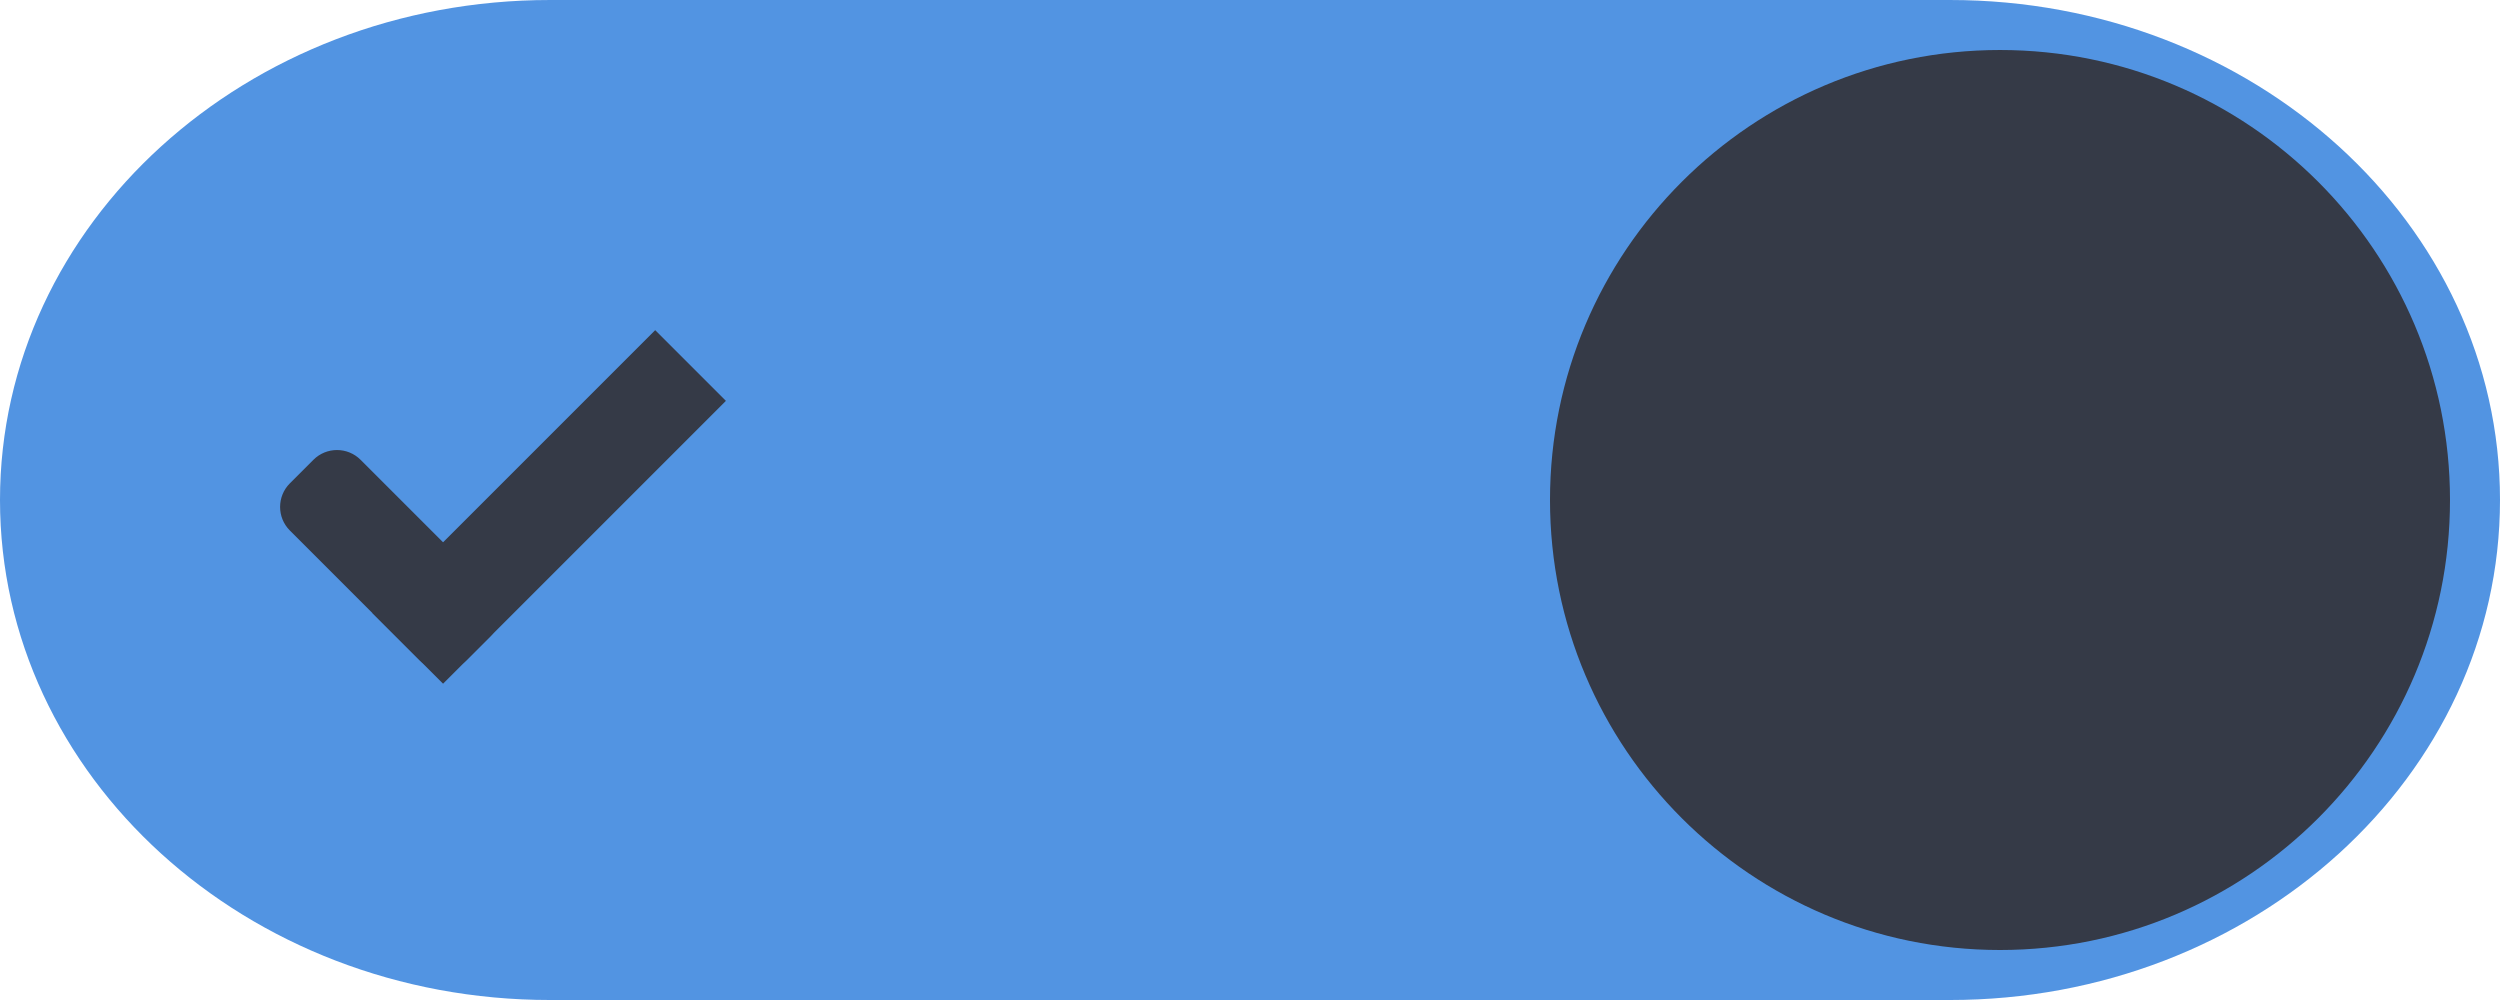
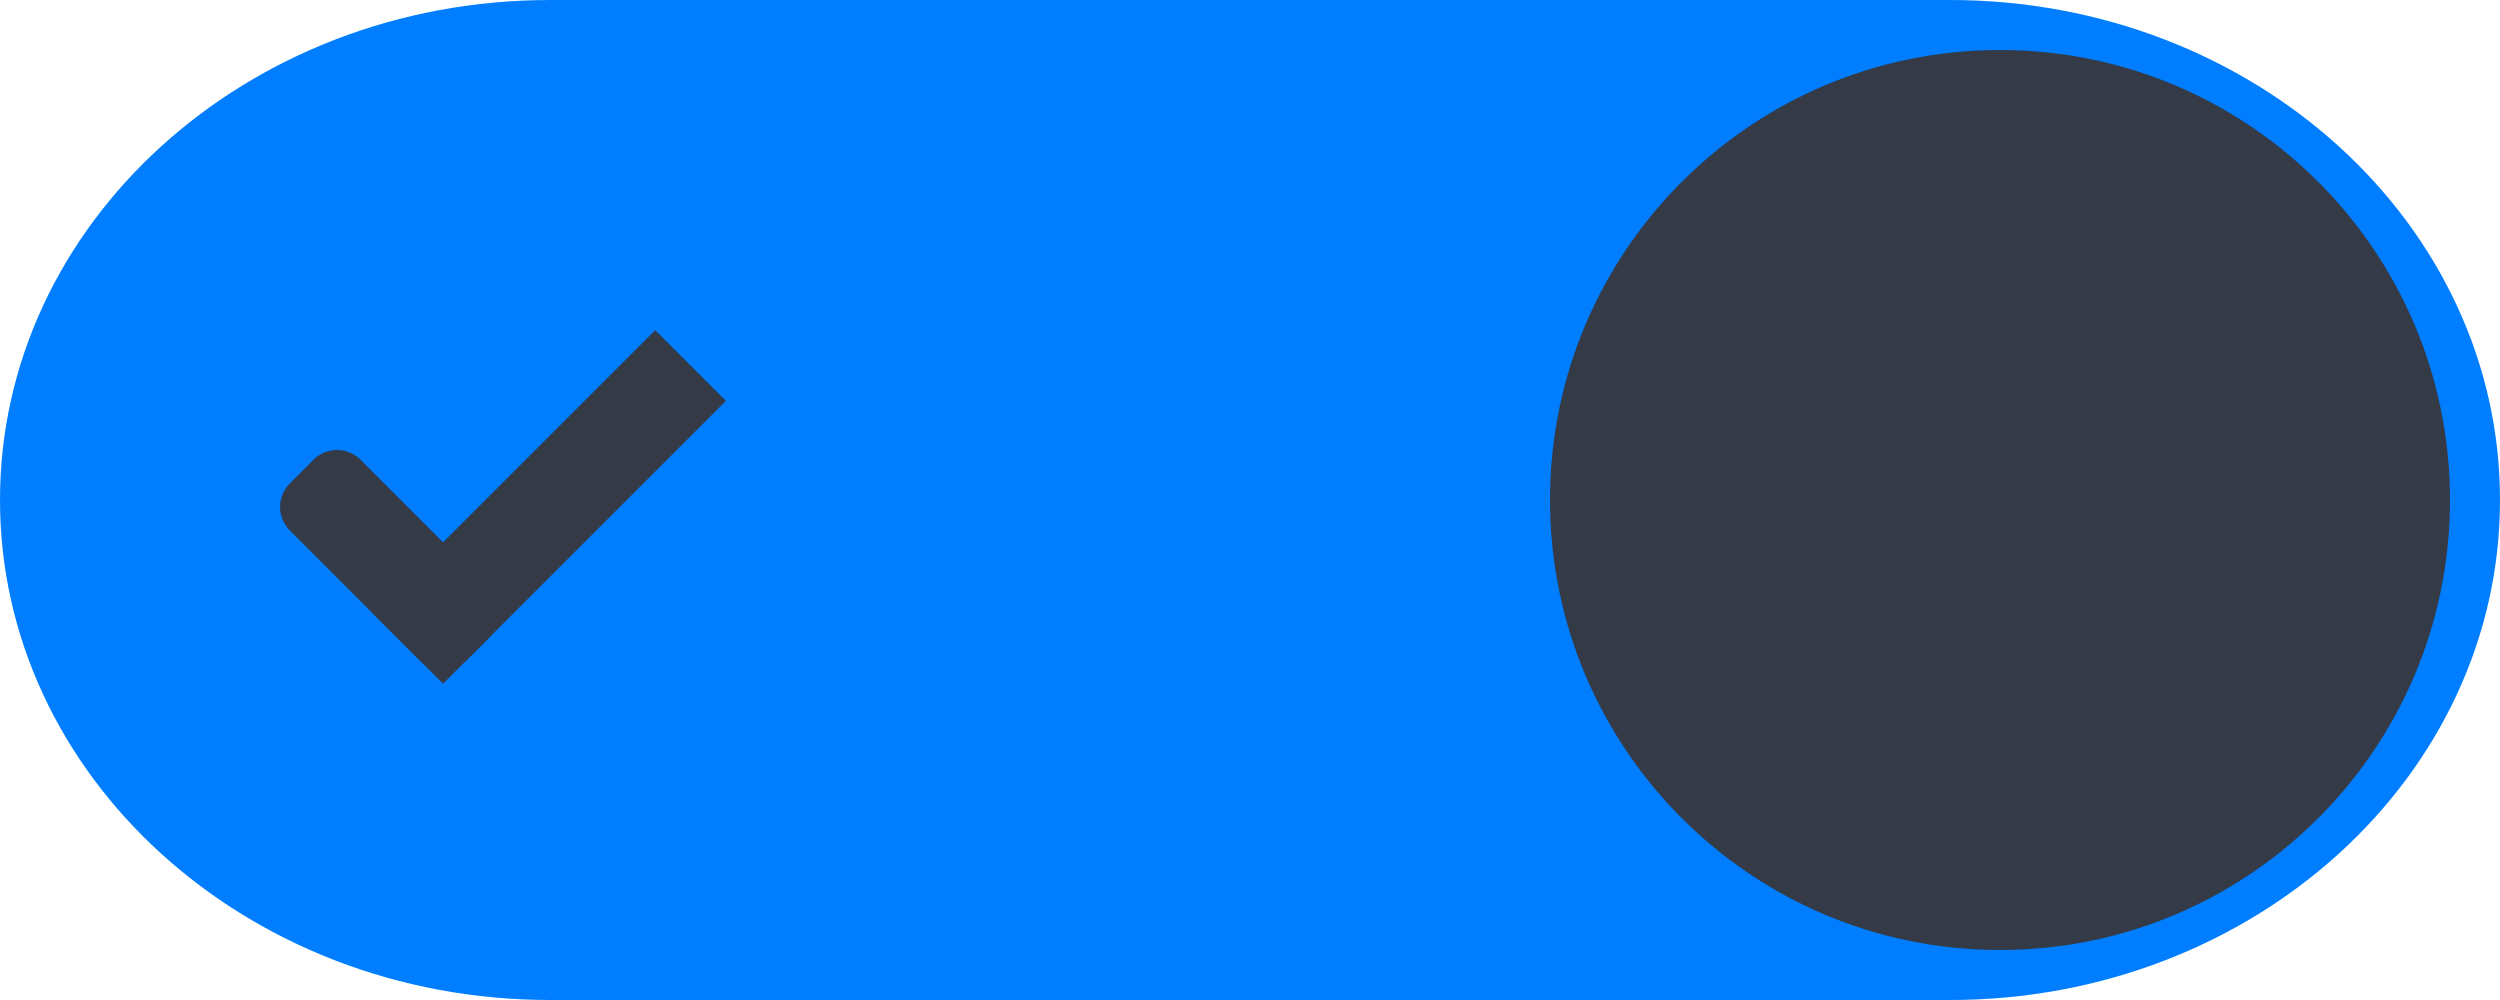
<svg xmlns="http://www.w3.org/2000/svg" xmlns:ns1="http://www.openswatchbook.org/uri/2009/osb" xmlns:xlink="http://www.w3.org/1999/xlink" width="50" height="20" id="svg7539" version="1.1">
  <defs id="defs7541">
    <linearGradient id="selected_bg_color" ns1:paint="solid">
-       <stop style="stop-color:#5294e2;stop-opacity:1;" offset="0" id="stop4166" />
+       <stop style="stop-color:#007EFF;stop-opacity:1;" offset="0" id="stop4166" />
    </linearGradient>
    <linearGradient id="linearGradient4695-1-4-3-5-0-6">
      <stop id="stop4697-9-9-7-0-1-5" style="stop-color:#000000;stop-opacity:1;" offset="0" />
      <stop id="stop4699-5-8-9-0-4-0" style="stop-color:#000000;stop-opacity:0" offset="1" />
    </linearGradient>
    <linearGradient id="linearGradient3768-6">
      <stop style="stop-color:#0f0f0f;stop-opacity:1;" offset="0" id="stop3770-0" />
      <stop id="stop3778-6" offset="0.078" style="stop-color:#171717;stop-opacity:1;" />
      <stop style="stop-color:#171717;stop-opacity:1;" offset="0.974" id="stop3774-2" />
      <stop style="stop-color:#1b1b1b;stop-opacity:1;" offset="1" id="stop3776-2" />
    </linearGradient>
    <linearGradient id="linearGradient3969-0-4">
      <stop style="stop-color:#353537;stop-opacity:1;" offset="0" id="stop3971-2-6" />
      <stop style="stop-color:#4d4f52;stop-opacity:1;" offset="1" id="stop3973-0-1" />
    </linearGradient>
    <linearGradient id="linearGradient3938">
      <stop id="stop3940" offset="0" style="stop-color:#ffffff;stop-opacity:0;" />
      <stop id="stop3942" offset="1" style="stop-color:#ffffff;stop-opacity:0.549;" />
    </linearGradient>
    <linearGradient id="linearGradient6523">
      <stop id="stop6525" offset="0" style="stop-color:#1a1a1a;stop-opacity:1;" />
      <stop id="stop6527" offset="1" style="stop-color:#1a1a1a;stop-opacity:0;" />
    </linearGradient>
    <linearGradient id="linearGradient3938-6">
      <stop id="stop3940-4" offset="0" style="stop-color:#bebebe;stop-opacity:1;" />
      <stop id="stop3942-8" offset="1" style="stop-color:#ffffff;stop-opacity:1;" />
    </linearGradient>
    <linearGradient xlink:href="#selected_bg_color" id="linearGradient4168" x1="26" y1="1031.362" x2="26" y2="1051.362" gradientUnits="userSpaceOnUse" />
  </defs>
  <g id="layer1" transform="translate(-120,88)">
    <g transform="translate(-886,-448)" style="display:inline;opacity:1" id="switch-active-dark">
      <g id="layer1-9-0-51" transform="translate(885,450)" style="display:inline;opacity:1">
        <g style="display:inline" transform="translate(120,-117)" id="switch-active-8-8">
          <g id="g3900-1-87-0" transform="translate(0,-1004.362)">
            <rect style="display:inline;opacity:0;fill:#434343;fill-opacity:1;stroke:none;stroke-width:1;stroke-linecap:butt;stroke-linejoin:miter;stroke-miterlimit:4;stroke-dasharray:none;stroke-dashoffset:0;stroke-opacity:1" id="rect5465-3-3-3" width="52" height="24" x="0" y="1029.362" />
            <rect style="fill:url(#linearGradient4168);fill-opacity:1;fill-rule:nonzero;stroke:none" id="rect2987-0-8-7" width="50" height="20" x="1" y="1031.362" ry="11" rx="11" />
            <circle style="fill:#353a47;fill-opacity:1;fill-rule:nonzero;stroke:none" id="path3759-0-75" cx="41" cy="1041.362" r="9" />
          </g>
        </g>
      </g>
      <g transform="translate(-1.000316,0)" id="g4816-8">
        <rect transform="matrix(0.7071068,0.7071068,-0.7071068,0.7071068,0,0)" ry="0.667" rx="0.667" y="-456.095" x="977.55" height="2" width="5" id="rect3977-39-2-13" style="display:inline;opacity:1;fill:#353a47;fill-opacity:1;stroke:none" />
        <rect transform="matrix(0.7071068,0.7071068,-0.7071068,0.7071068,0,0)" ry="0" y="-462.095" x="980.55" height="8" width="2" id="rect3979-7-0-65" style="display:inline;opacity:1;fill:#353a47;fill-opacity:1;stroke:none" />
      </g>
    </g>
  </g>
</svg>
